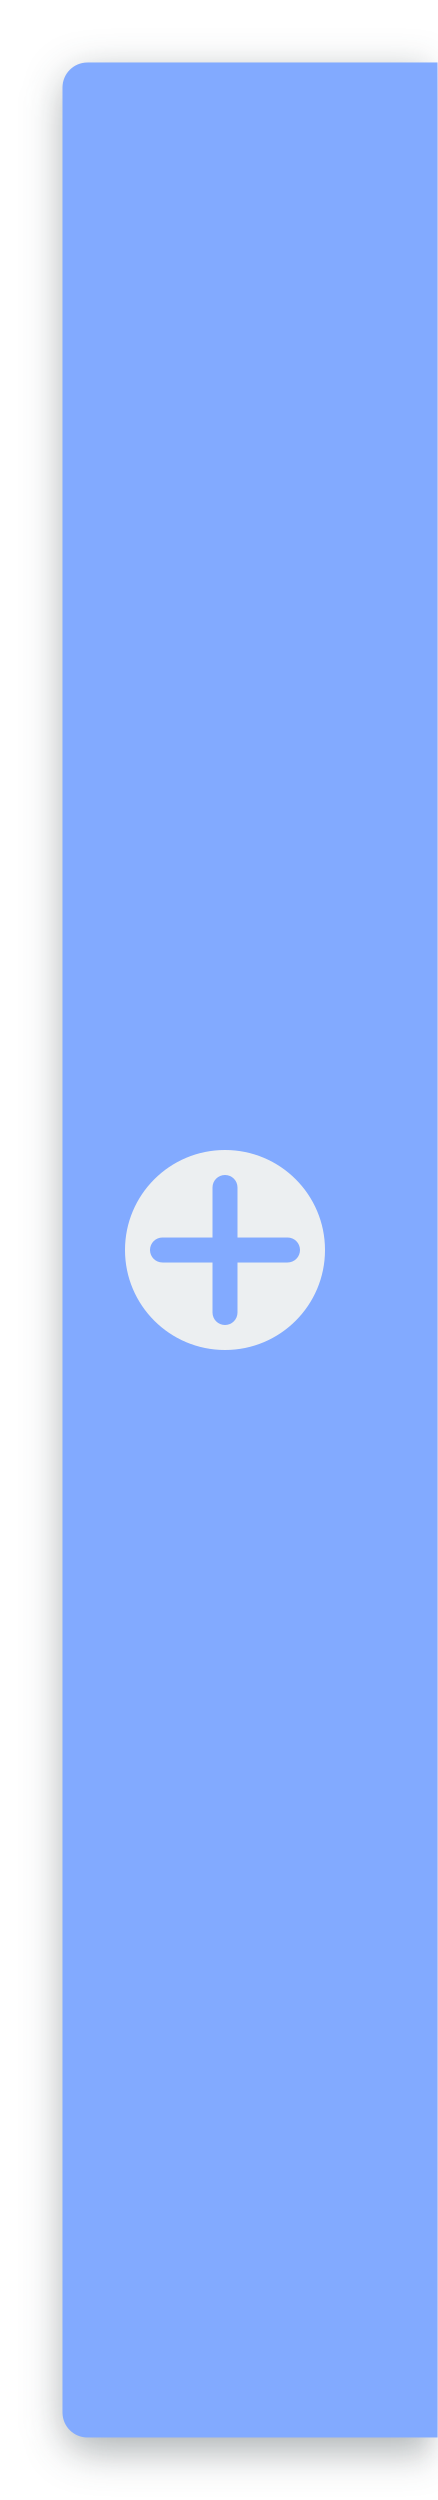
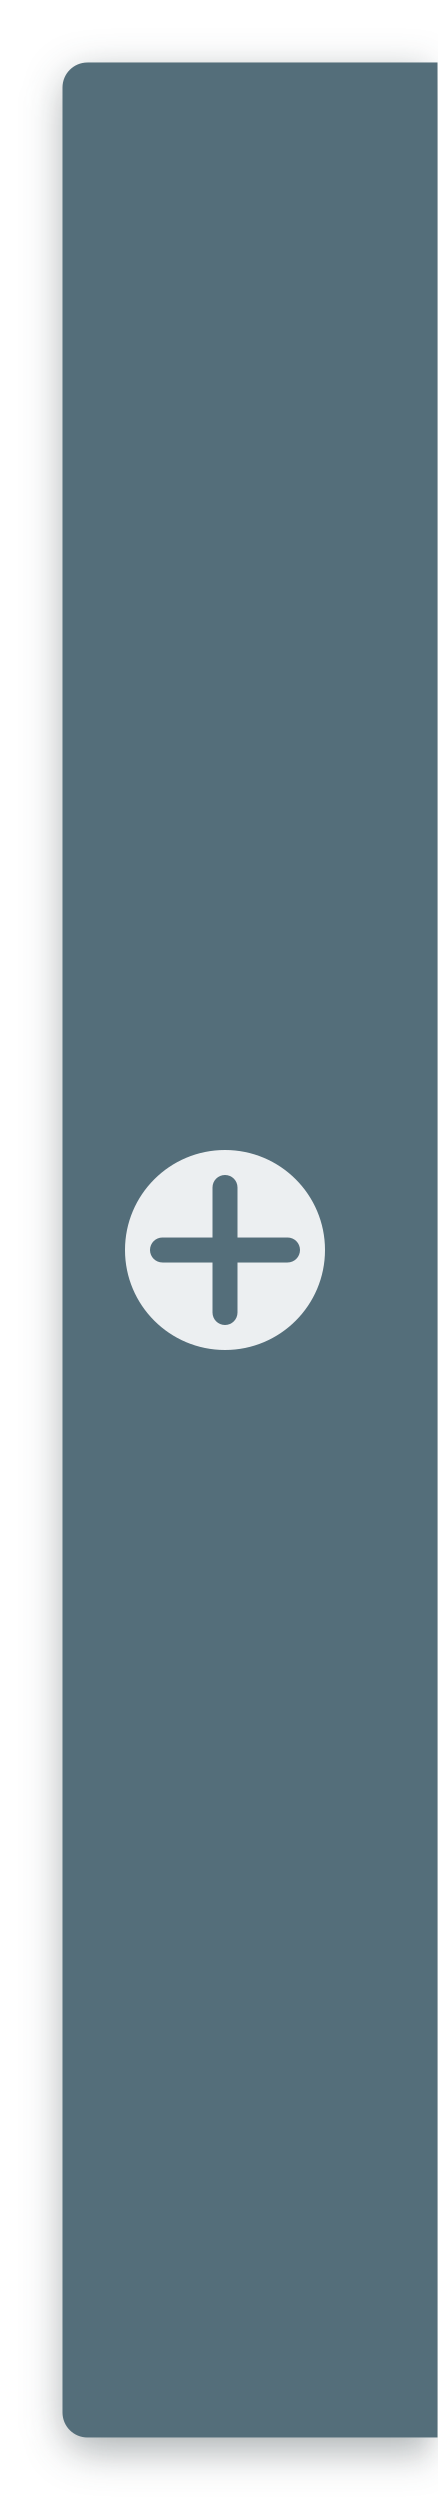
<svg xmlns="http://www.w3.org/2000/svg" width="35" height="200" id="svg2" version="1.1">
  <defs id="defs4">
    <filter style="color-interpolation-filters:sRGB" id="filter4154" x="-0.132" width="1.264" y="-0.021" height="1.042">
      <feGaussianBlur stdDeviation="1.65" id="feGaussianBlur4156" />
    </filter>
  </defs>
  <g id="layer1" transform="translate(0,-852.3622)">
    <path id="rect4694-5" style="color:#263238;clip-rule:nonzero;display:inline;overflow:visible;visibility:visible;opacity:0.9;isolation:auto;mix-blend-mode:normal;color-interpolation:sRGB;color-interpolation-filters:linearRGB;solid-color:#263238;solid-opacity:1;fill:#263238;fill-opacity:0.44;fill-rule:nonzero;stroke:none;stroke-width:2;stroke-linecap:butt;stroke-linejoin:miter;stroke-miterlimit:4;stroke-dasharray:none;stroke-dashoffset:0;stroke-opacity:1;color-rendering:auto;image-rendering:auto;shape-rendering:auto;text-rendering:auto;enable-background:accumulate;filter:url(#filter4154)" d="m 7.2,858.362 28,0 0,190 -28,0 c -1.108,0 -2,-0.892 -2,-2 l 0,-186 c 0,-1.108 0.892,-2 2,-2 z" />
-     <path id="rect4694" style="color:#263238;clip-rule:nonzero;display:inline;overflow:visible;visibility:visible;opacity:1;isolation:auto;mix-blend-mode:normal;color-interpolation:sRGB;color-interpolation-filters:linearRGB;solid-color:#263238;solid-opacity:1;fill:#82aaff;fill-opacity:1;fill-rule:nonzero;stroke:none;stroke-width:2;stroke-linecap:butt;stroke-linejoin:miter;stroke-miterlimit:4;stroke-dasharray:none;stroke-dashoffset:0;stroke-opacity:1;color-rendering:auto;image-rendering:auto;shape-rendering:auto;text-rendering:auto;enable-background:accumulate" d="m 7,857.362 28,0 0,190 -28,0 c -1.108,0 -2,-0.892 -2,-2 L 5,859.362 c 0,-1.108 0.892,-2 2,-2 z" />
+     <path id="rect4694" style="color:#263238;clip-rule:nonzero;display:inline;overflow:visible;visibility:visible;opacity:1;isolation:auto;mix-blend-mode:normal;color-interpolation:sRGB;color-interpolation-filters:linearRGB;solid-color:#263238;solid-opacity:1;fill:#546e7a;fill-opacity:1;fill-rule:nonzero;stroke:none;stroke-width:2;stroke-linecap:butt;stroke-linejoin:miter;stroke-miterlimit:4;stroke-dasharray:none;stroke-dashoffset:0;stroke-opacity:1;color-rendering:auto;image-rendering:auto;shape-rendering:auto;text-rendering:auto;enable-background:accumulate" d="m 7,857.362 28,0 0,190 -28,0 c -1.108,0 -2,-0.892 -2,-2 L 5,859.362 c 0,-1.108 0.892,-2 2,-2 z" />
    <g transform="translate(0,-0.9999969)" id="g3917-7" style="fill:#eceff1;fill-opacity:1;opacity:0.5;stroke:none;stroke-opacity:1" />
    <path id="rect4804" transform="translate(0,852.3622)" style="color:#263238;clip-rule:nonzero;display:inline;overflow:visible;visibility:visible;opacity:1;isolation:auto;mix-blend-mode:normal;color-interpolation:sRGB;color-interpolation-filters:linearRGB;solid-color:#263238;solid-opacity:1;fill:#eceff1;fill-opacity:1;fill-rule:nonzero;stroke:none;stroke-width:2;stroke-linecap:round;stroke-linejoin:miter;stroke-miterlimit:4;stroke-dasharray:none;stroke-dashoffset:0;stroke-opacity:1;color-rendering:auto;image-rendering:auto;shape-rendering:auto;text-rendering:auto;enable-background:accumulate" d="m 18,94 c -0.554,0 -1,0.446 -1,1 l 0,4 -4,0 c -0.554,0 -1,0.446 -1,1 0,0.554 0.446,1 1,1 l 4,0 0,4 c 0,0.554 0.446,1 1,1 0.554,0 1,-0.446 1,-1 l 0,-4 4,0 c 0.554,0 1,-0.446 1,-1 0,-0.554 -0.446,-1 -1,-1 l -4,0 0,-4 c 0,-0.554 -0.446,-1 -1,-1 z m 8,6 a 8,8 0 0 1 -8,8 8,8 0 0 1 -8,-8 8,8 0 0 1 8,-8 8,8 0 0 1 8,8 z" />
  </g>
</svg>
